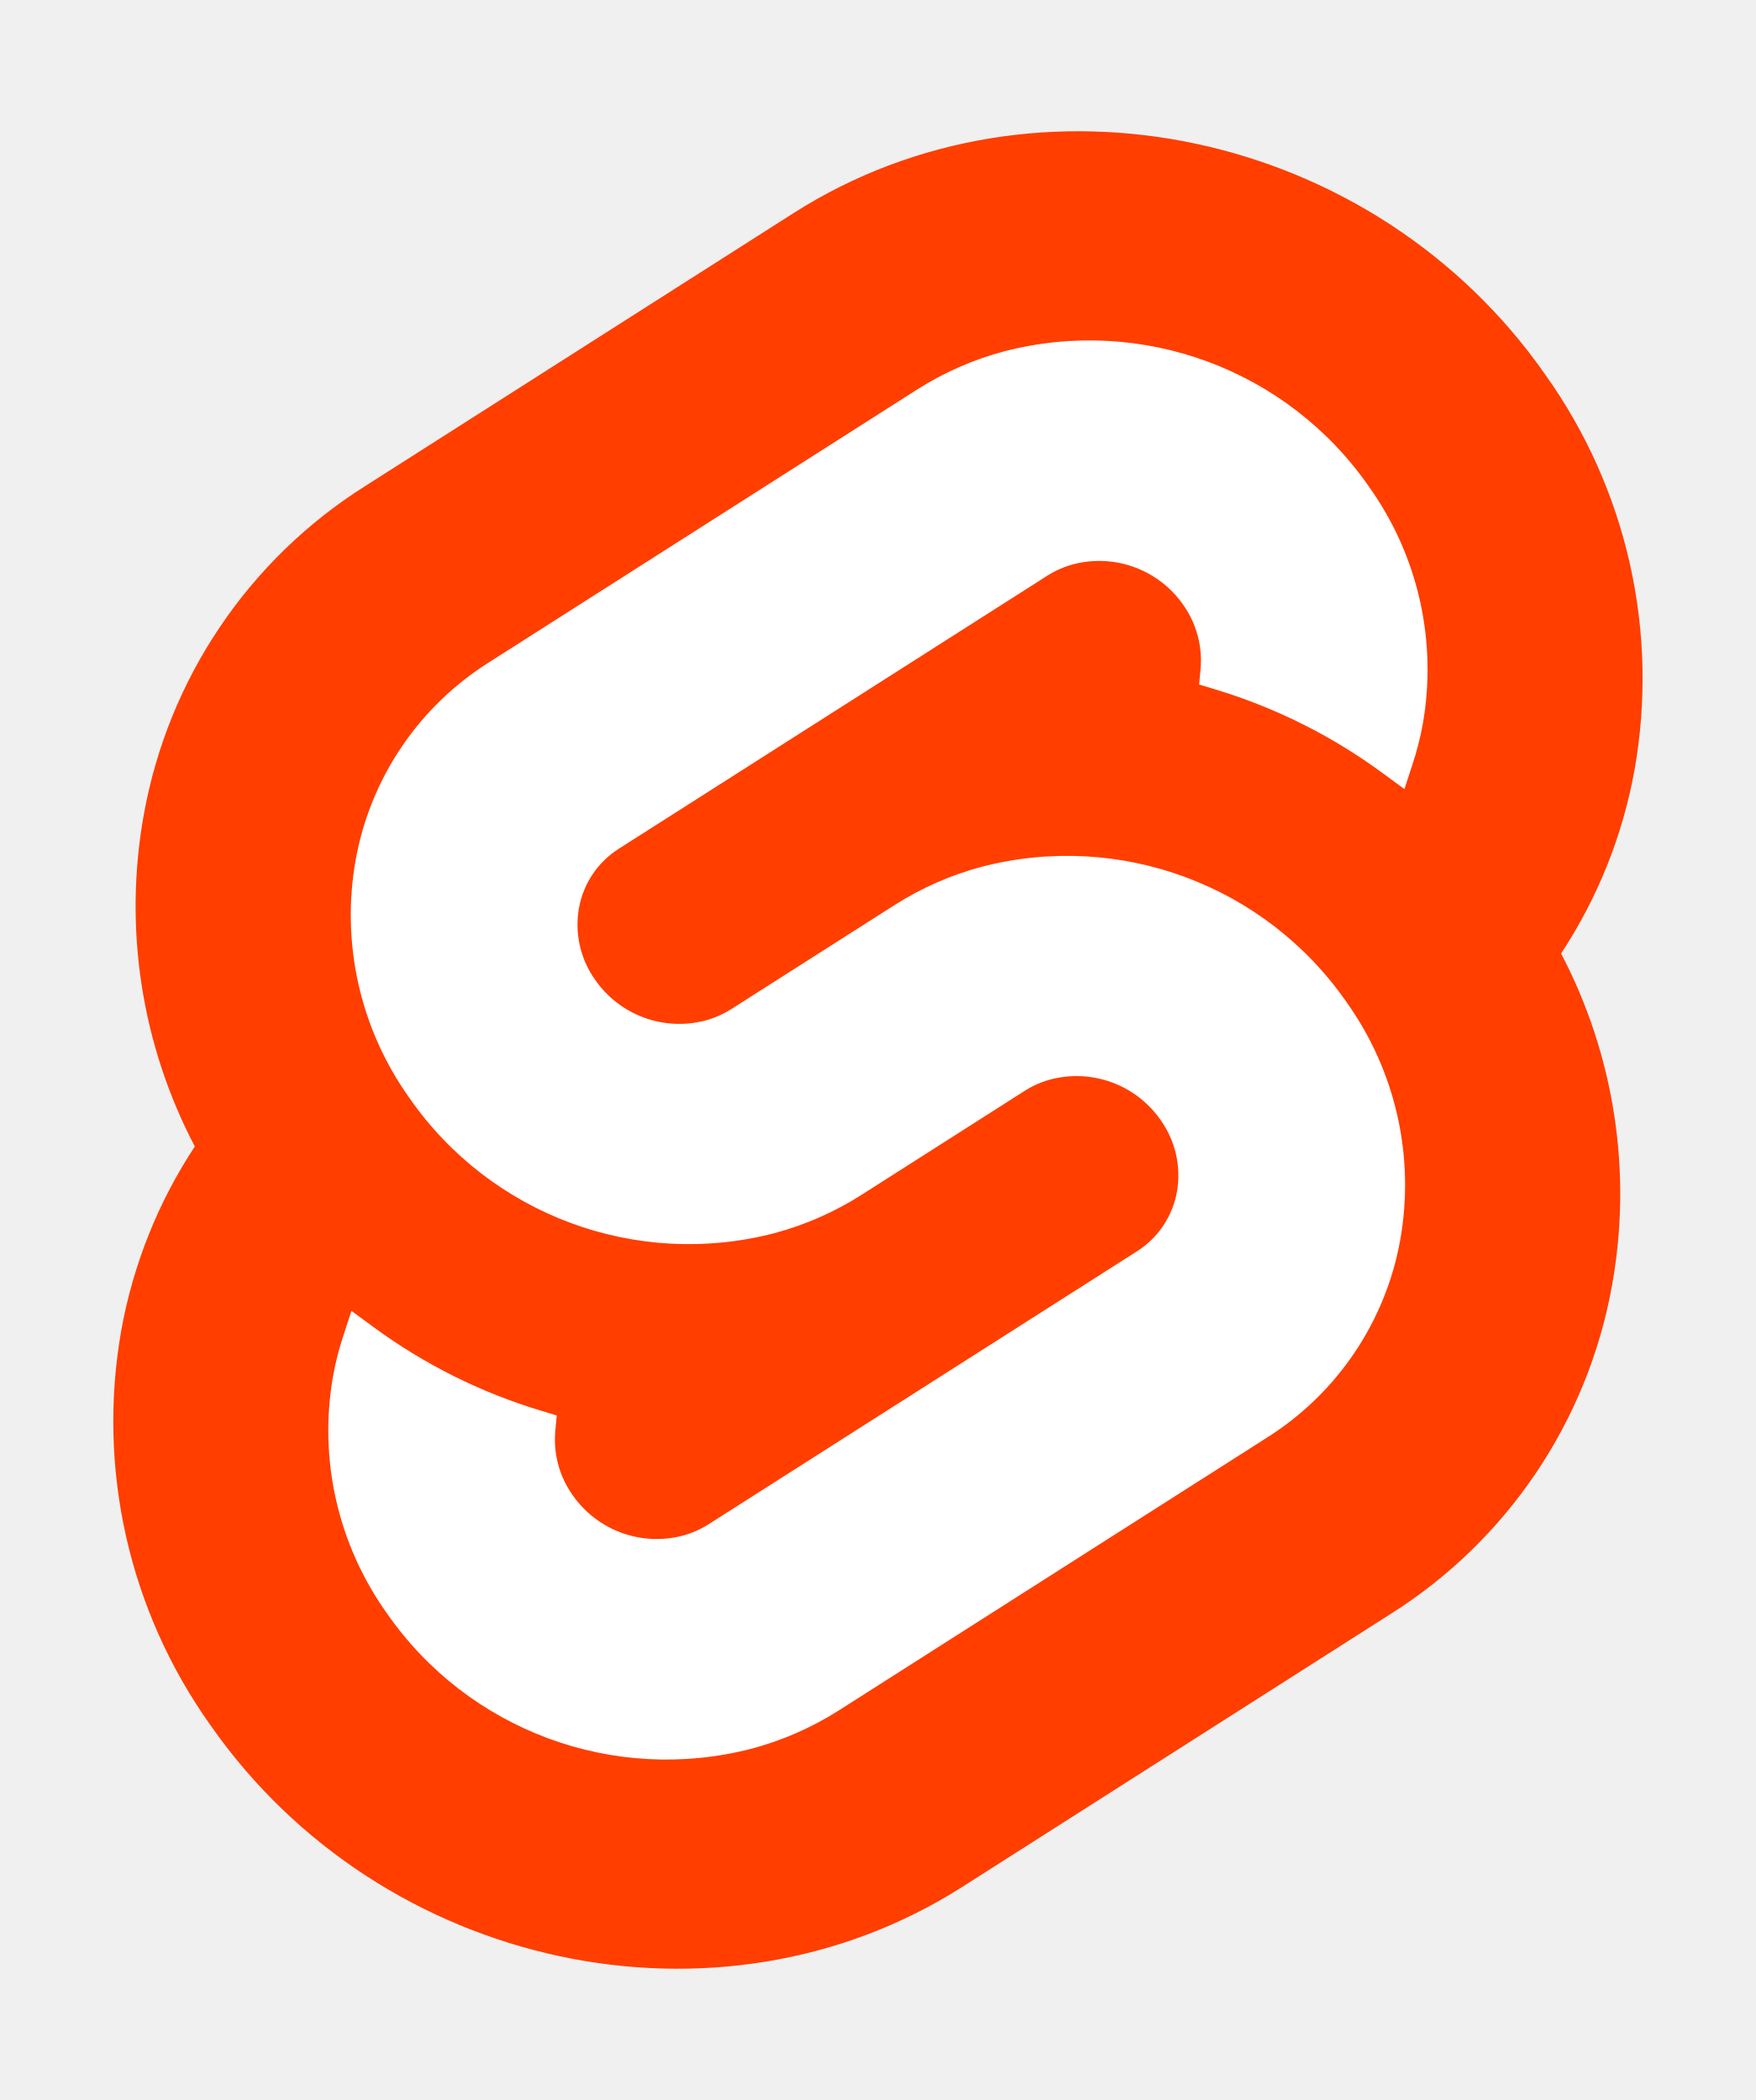
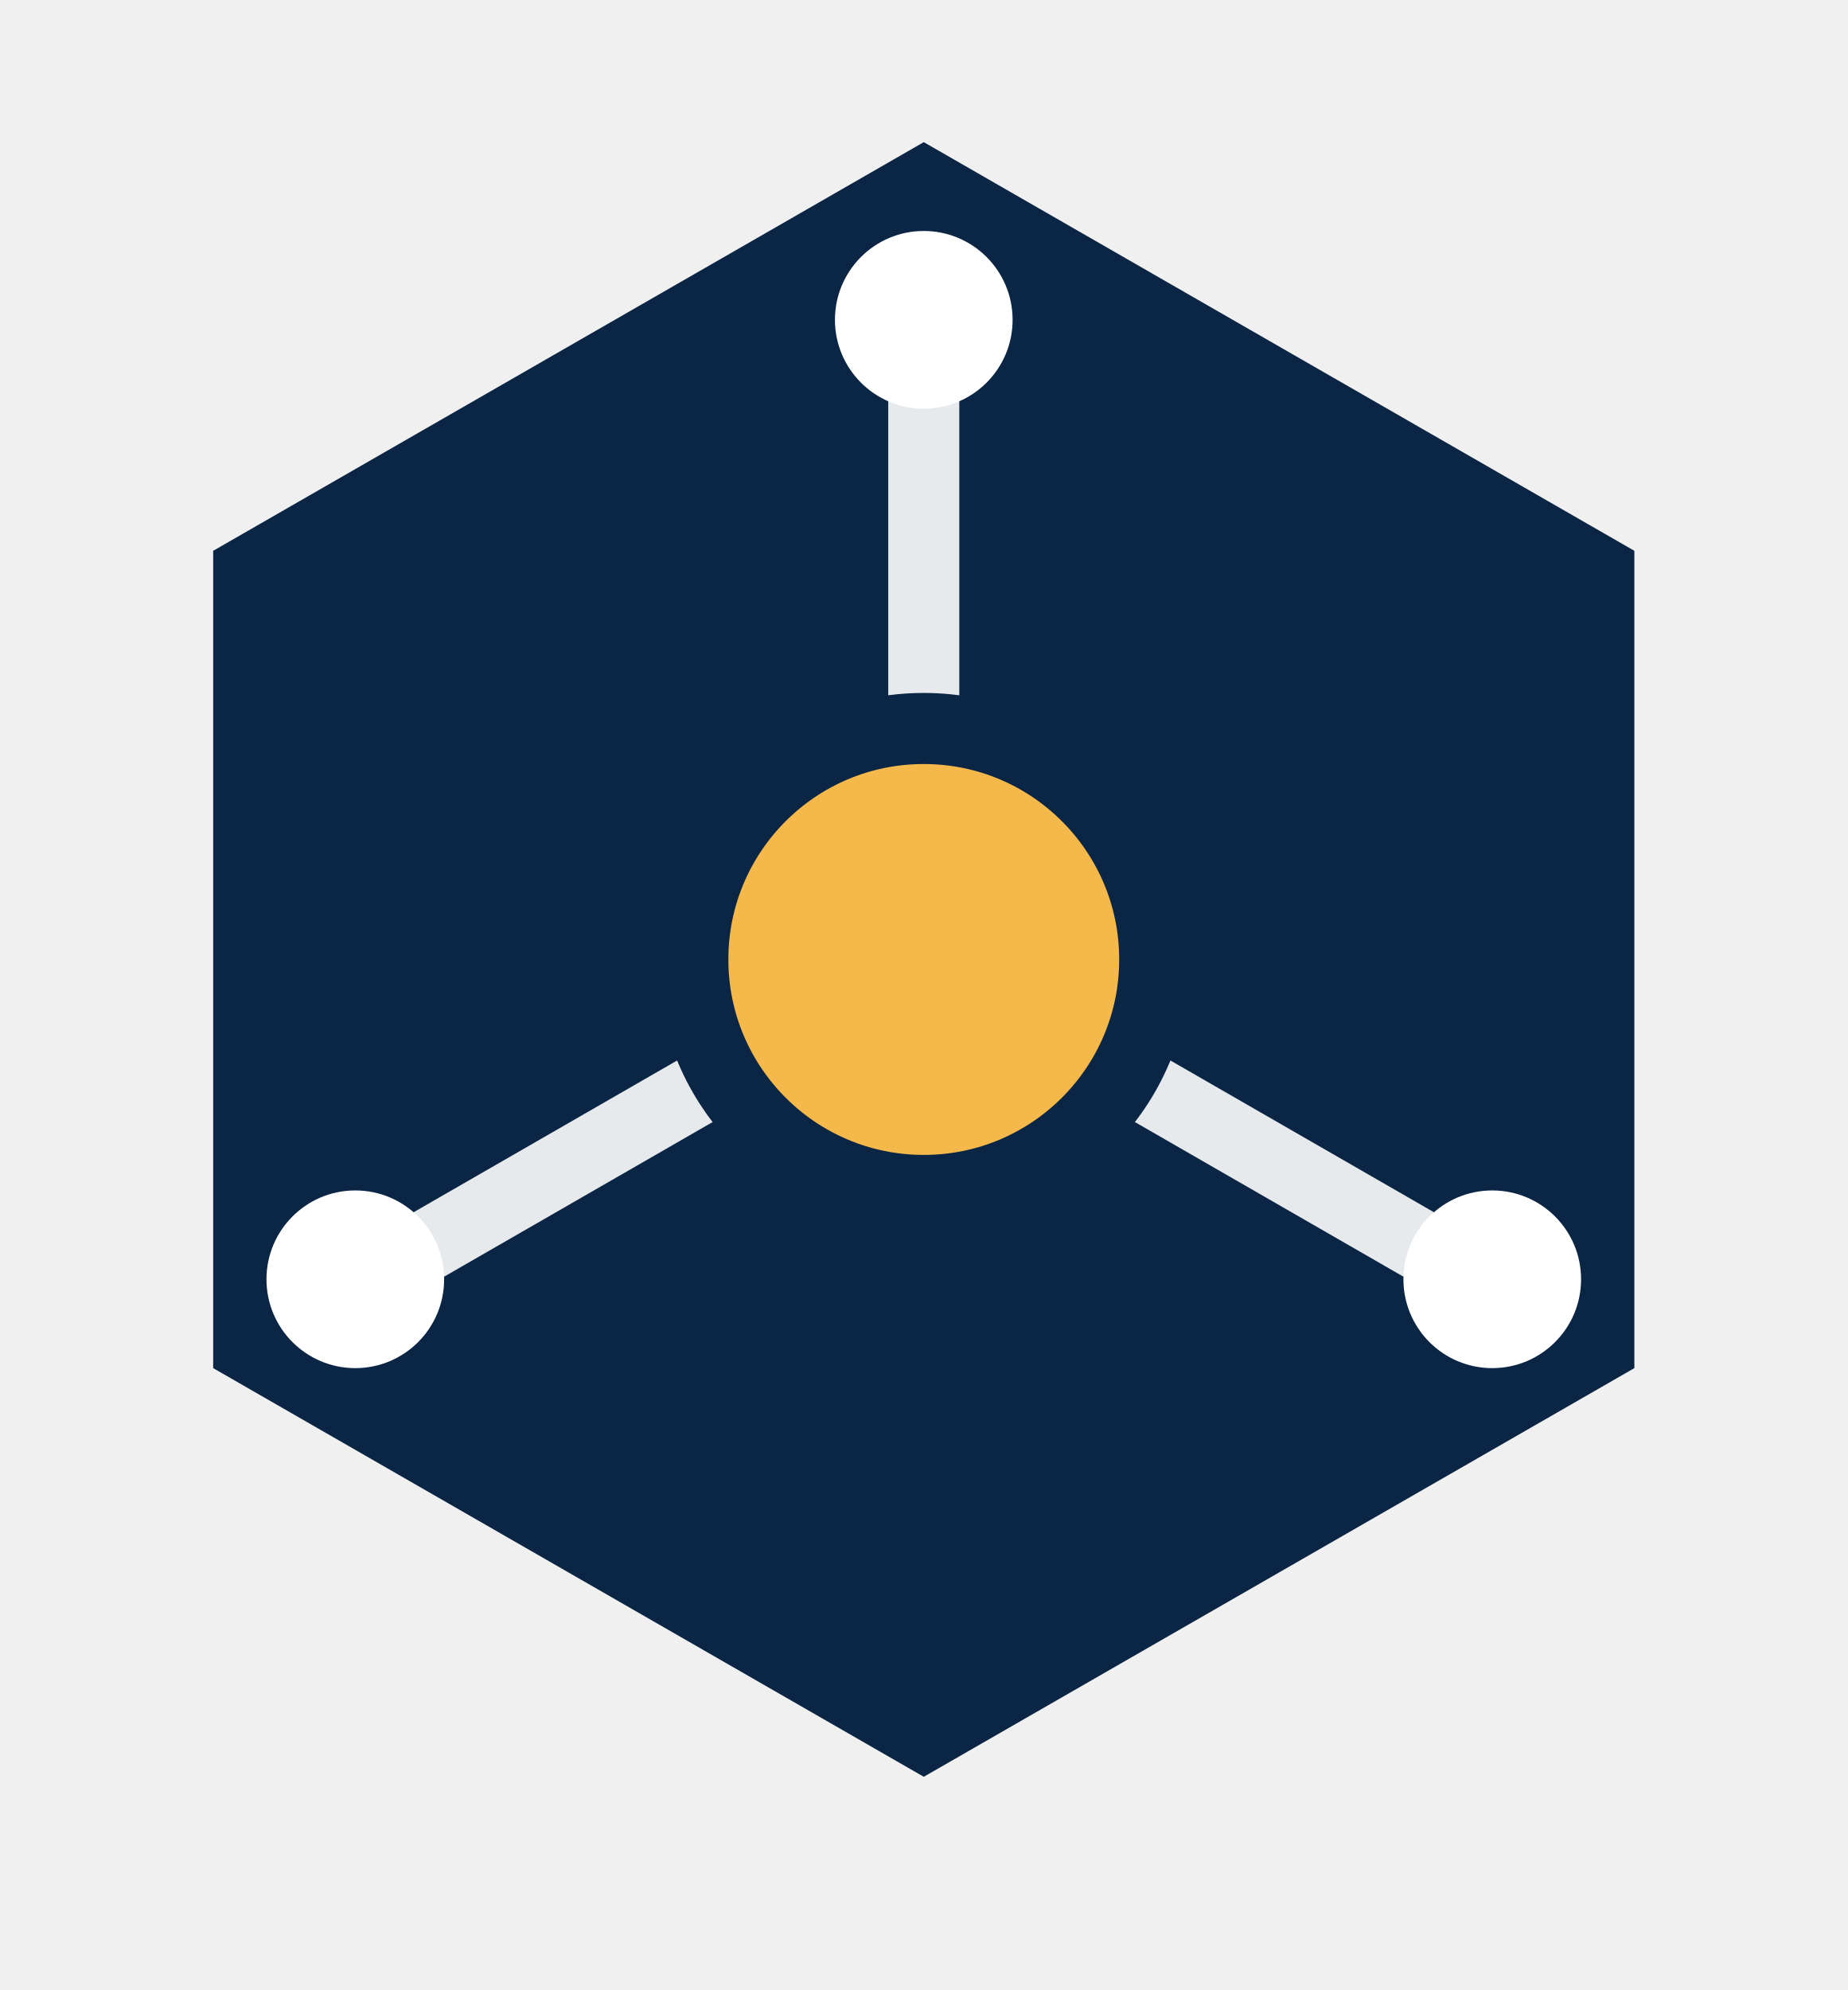
- <svg xmlns="http://www.w3.org/2000/svg" width="107" height="128" viewBox="0 0 107 128">
-   <path d="M94.157 22.819c-10.4-14.885-30.94-19.297-45.792-9.835L22.282 29.608A29.92 29.92 0 0 0 8.764 49.65a31.5 31.5 0 0 0 3.108 20.231 30 30 0 0 0-4.477 11.183 31.9 31.9 0 0 0 5.448 24.116c10.402 14.887 30.942 19.297 45.791 9.835l26.083-16.624A29.92 29.92 0 0 0 98.235 78.35a31.53 31.53 0 0 0-3.105-20.232 30 30 0 0 0 4.474-11.182 31.88 31.88 0 0 0-5.447-24.116" style="fill:#ff3e00" />
-   <path d="M45.817 106.582a20.72 20.72 0 0 1-22.237-8.243 19.17 19.17 0 0 1-3.277-14.503 18 18 0 0 1 .624-2.435l.49-1.498 1.337.981a33.6 33.6 0 0 0 10.203 5.098l.97.294-.09.968a5.85 5.85 0 0 0 1.052 3.878 6.24 6.24 0 0 0 6.695 2.485 5.8 5.8 0 0 0 1.603-.704L69.27 76.28a5.43 5.43 0 0 0 2.45-3.631 5.8 5.8 0 0 0-.987-4.371 6.24 6.24 0 0 0-6.698-2.487 5.7 5.7 0 0 0-1.6.704l-9.953 6.345a19 19 0 0 1-5.296 2.326 20.72 20.72 0 0 1-22.237-8.243 19.17 19.17 0 0 1-3.277-14.502 17.99 17.99 0 0 1 8.13-12.052l26.081-16.623a19 19 0 0 1 5.3-2.329 20.72 20.72 0 0 1 22.237 8.243 19.17 19.17 0 0 1 3.277 14.503 18 18 0 0 1-.624 2.435l-.49 1.498-1.337-.98a33.6 33.6 0 0 0-10.203-5.1l-.97-.294.09-.968a5.86 5.86 0 0 0-1.052-3.878 6.24 6.24 0 0 0-6.696-2.485 5.8 5.8 0 0 0-1.602.704L37.73 51.72a5.42 5.42 0 0 0-2.449 3.63 5.79 5.79 0 0 0 .986 4.372 6.24 6.24 0 0 0 6.698 2.486 5.8 5.8 0 0 0 1.602-.704l9.952-6.342a19 19 0 0 1 5.295-2.328 20.72 20.72 0 0 1 22.237 8.242 19.17 19.17 0 0 1 3.277 14.503 18 18 0 0 1-8.13 12.053l-26.081 16.622a19 19 0 0 1-5.3 2.328" style="fill:#fff" />
+ <svg xmlns="http://www.w3.org/2000/svg" viewBox="0 0 104 112" width="104" height="112">
+   <g transform="translate(4 4)">
+     <path d="M48 4l40 23v46L48 96 8 73V27z" fill="#0B2545" />
+     <g stroke="#FFFFFF" stroke-width="4" stroke-linecap="round" opacity=".9">
+       <path d="M48 50V12M48 50L81 69M48 50L15 69" />
+     </g>
+     <g fill="#FFFFFF">
+       <circle cx="48" cy="14" r="5" />
+       <circle cx="80" cy="68" r="5" />
+       <circle cx="16" cy="68" r="5" />
+     </g>
+     <circle cx="48" cy="50" r="13" fill="#F5B84A" stroke="#0B2545" stroke-width="4" />
+   </g>
</svg>
